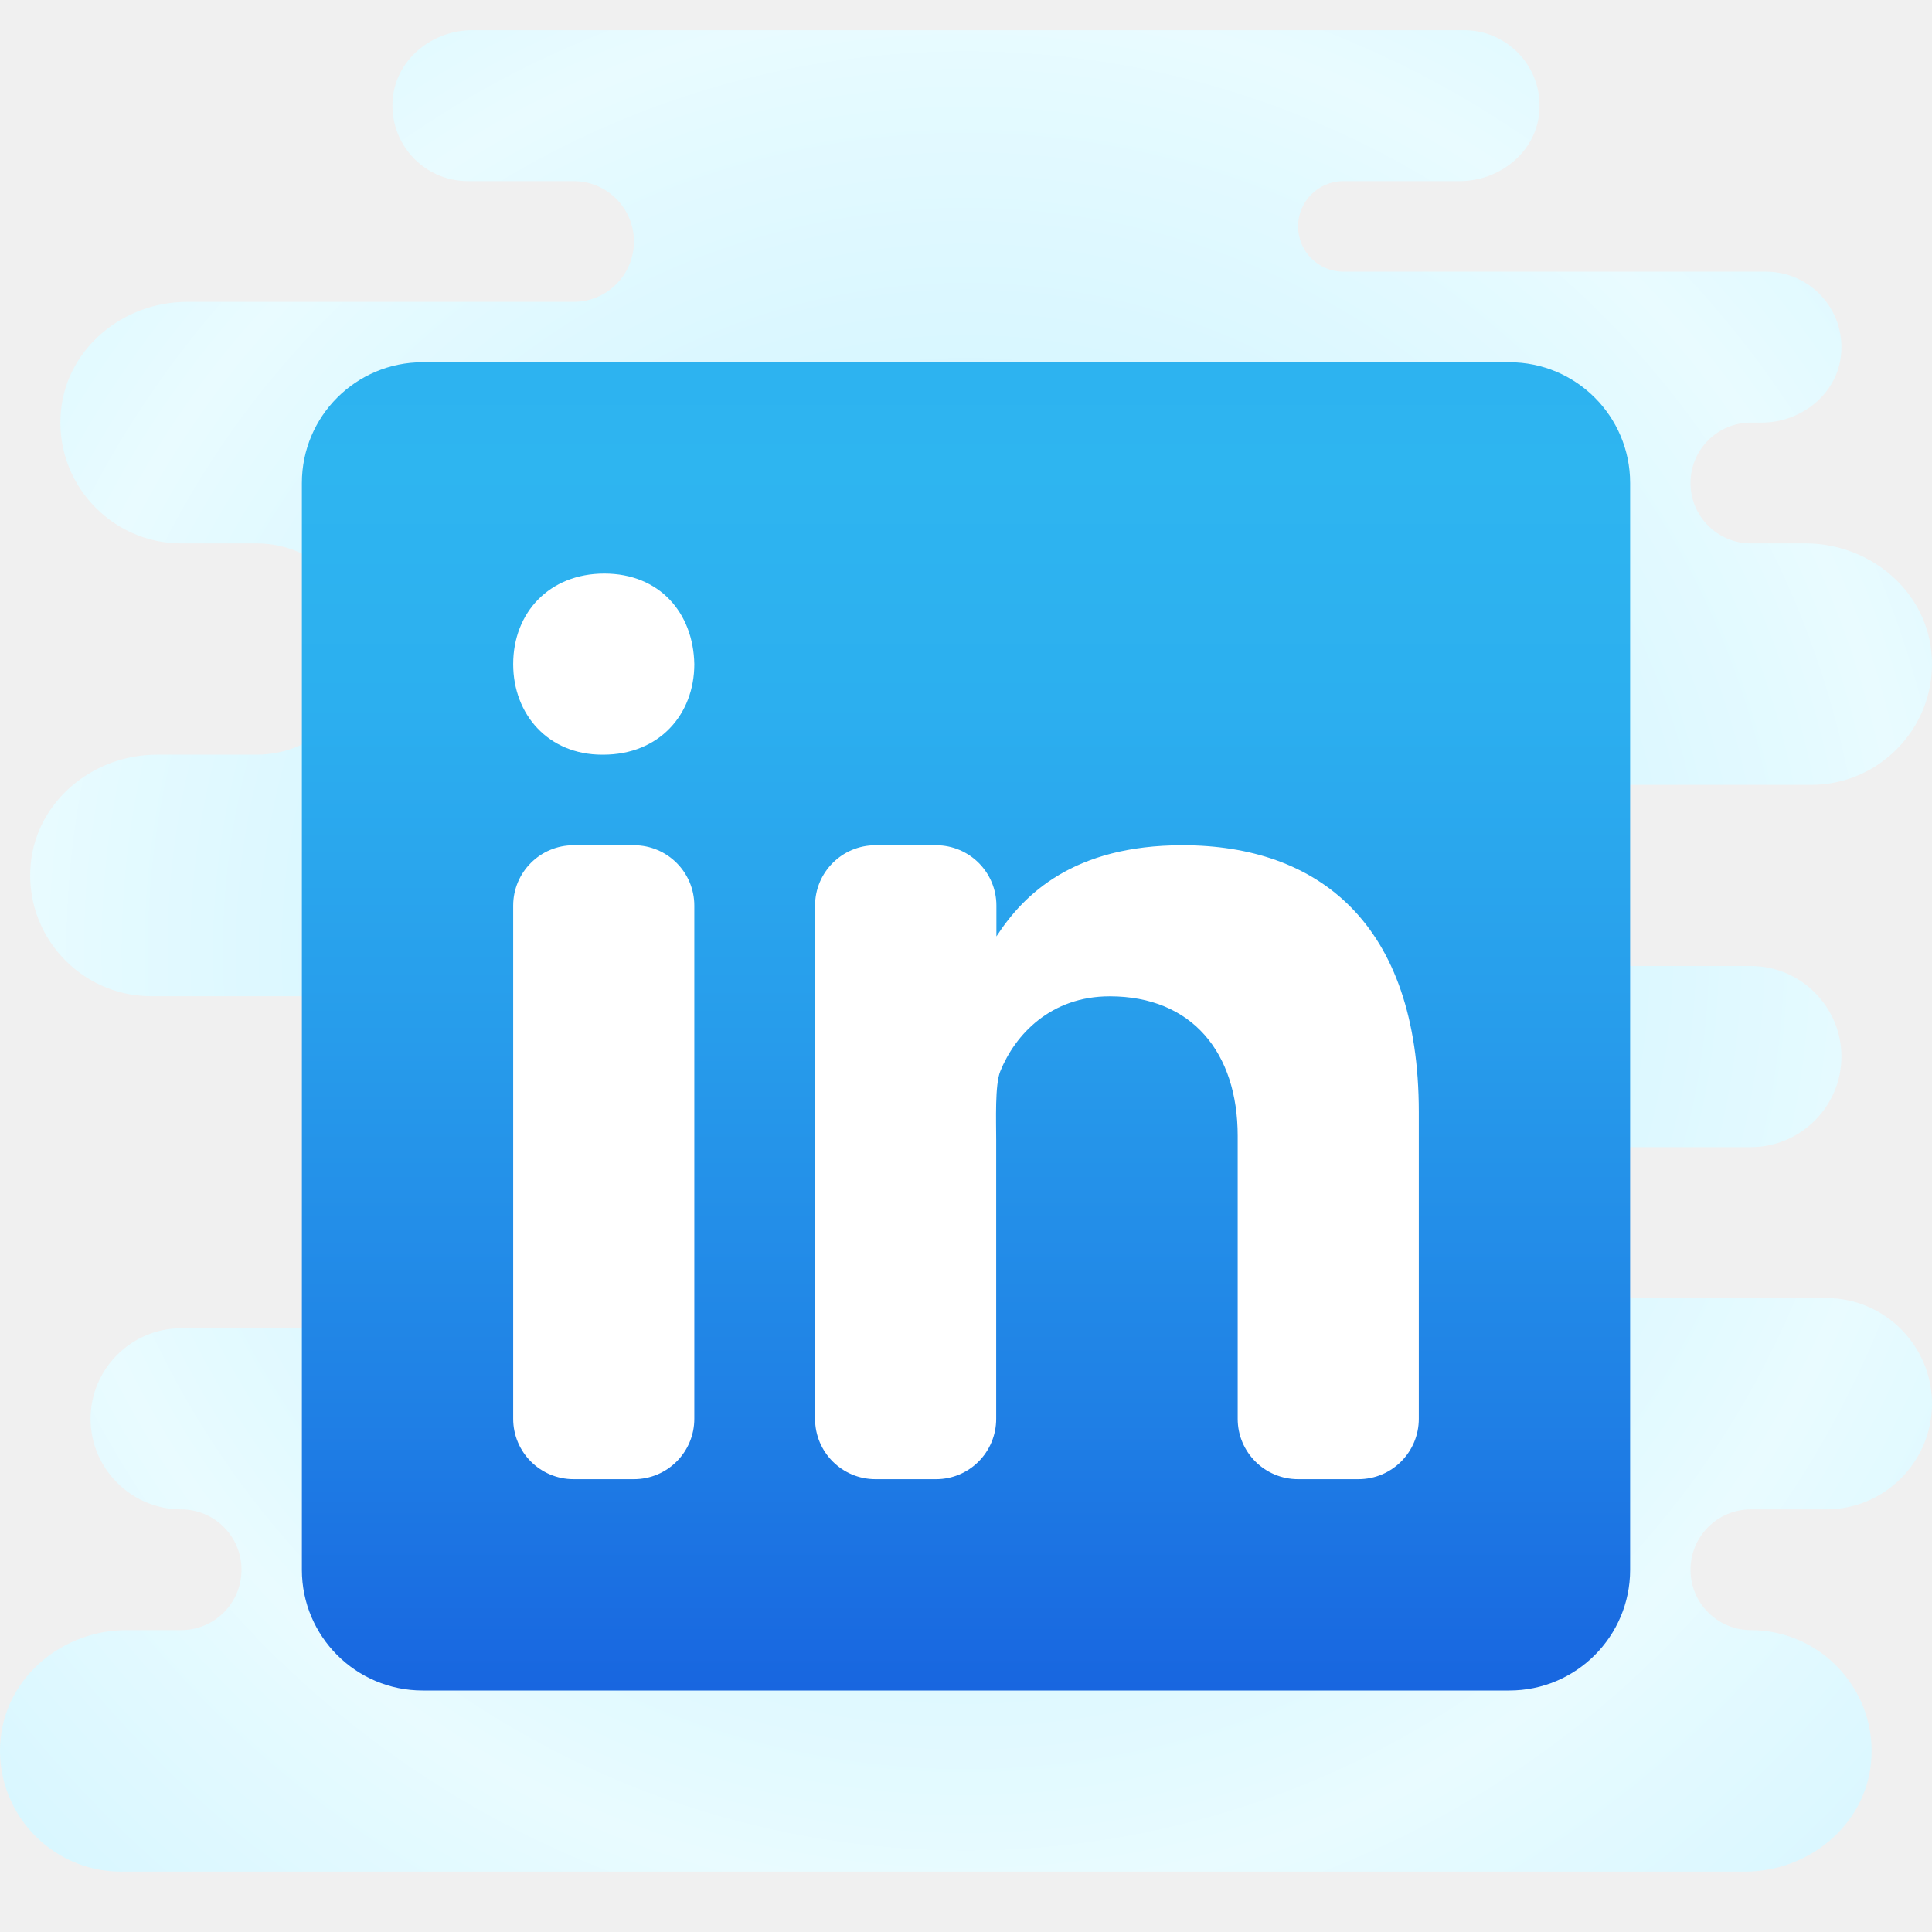
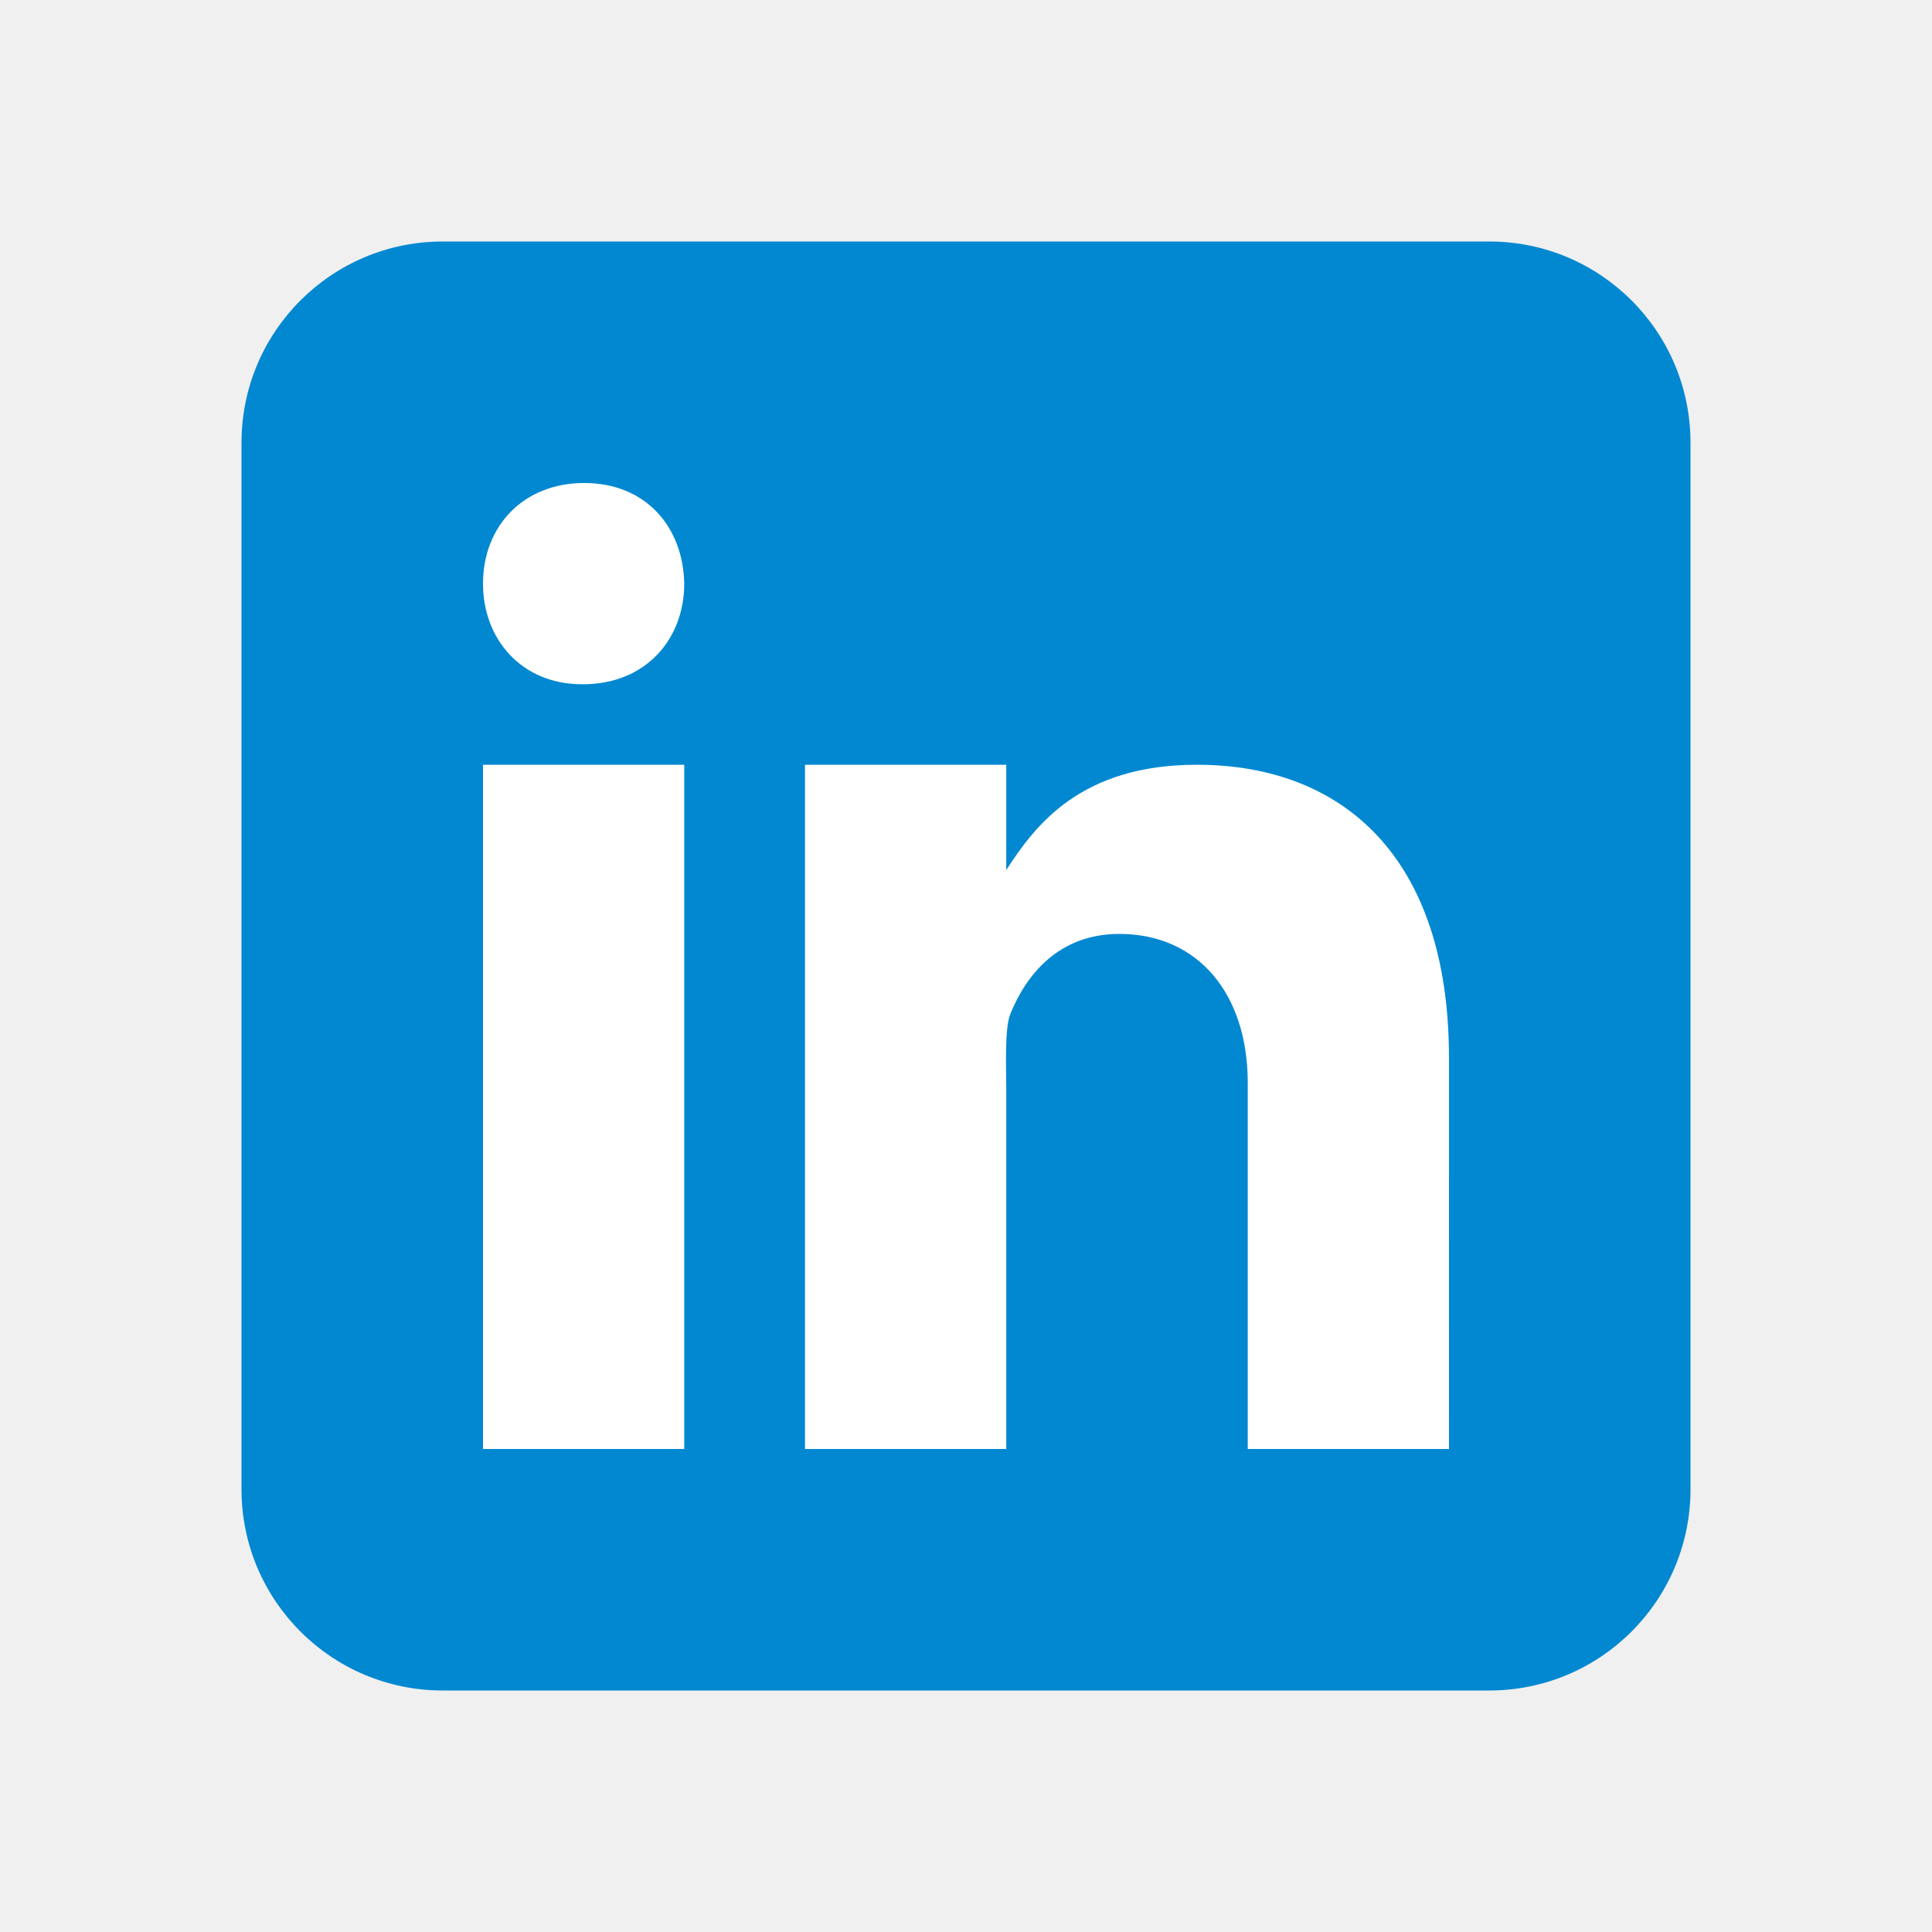
- <svg xmlns="http://www.w3.org/2000/svg" viewBox="0 0 64 64" width="64px" height="64px">
-   <radialGradient id="jAVUMfCM1liBjYZwQpghOa" cx="32" cy="31.5" r="31.259" gradientUnits="userSpaceOnUse" spreadMethod="reflect">
-     <stop offset="0" stop-color="#c5f1ff" />
-     <stop offset=".35" stop-color="#cdf3ff" />
-     <stop offset=".907" stop-color="#e4faff" />
-     <stop offset="1" stop-color="#e9fbff" />
-   </radialGradient>
-   <path fill="url(#jAVUMfCM1liBjYZwQpghOa)" d="M58,54c-1.105,0-2-0.895-2-2c0-1.105,0.895-2,2-2h2.5c1.925,0,3.5-1.575,3.5-3.5 S62.425,43,60.5,43H50c-1.381,0-2.5-1.119-2.5-2.5c0-1.381,1.119-2.5,2.5-2.5h8c1.65,0,3-1.35,3-3c0-1.65-1.35-3-3-3H42v-6h18 c2.335,0,4.22-2.028,3.979-4.41C63.77,19.514,61.897,18,59.811,18H58c-1.105,0-2-0.895-2-2c0-1.105,0.895-2,2-2h0.357 c1.308,0,2.499-0.941,2.63-2.242C61.137,10.261,59.966,9,58.5,9h-14C43.672,9,43,8.328,43,7.5S43.672,6,44.5,6h3.857 c1.308,0,2.499-0.941,2.63-2.242C51.137,2.261,49.966,1,48.5,1L15.643,1c-1.308,0-2.499,0.941-2.63,2.242 C12.863,4.739,14.034,6,15.5,6H19c1.105,0,2,0.895,2,2c0,1.105-0.895,2-2,2H6.189c-2.086,0-3.958,1.514-4.168,3.59 C1.78,15.972,3.665,18,6,18h2.5c1.933,0,3.5,1.567,3.5,3.5c0,1.933-1.567,3.5-3.5,3.5H5.189c-2.086,0-3.958,1.514-4.168,3.59 C0.78,30.972,2.665,33,5,33h17v11H6c-1.65,0-3,1.35-3,3c0,1.65,1.35,3,3,3h0c1.105,0,2,0.895,2,2c0,1.105-0.895,2-2,2H4.189 c-2.086,0-3.958,1.514-4.168,3.59C-0.22,59.972,1.665,62,4,62h53.811c2.086,0,3.958-1.514,4.168-3.59C62.22,56.028,60.335,54,58,54z" />
-   <linearGradient id="jAVUMfCM1liBjYZwQpghOb" x1="32" x2="32" y1="59.381" y2="15.381" gradientUnits="userSpaceOnUse" spreadMethod="reflect">
-     <stop offset="0" stop-color="#155cde" />
-     <stop offset=".278" stop-color="#1f7fe5" />
-     <stop offset=".569" stop-color="#279ceb" />
-     <stop offset=".82" stop-color="#2cafef" />
-     <stop offset="1" stop-color="#2eb5f0" />
-   </linearGradient>
-   <path fill="url(#jAVUMfCM1liBjYZwQpghOb)" d="M50,12H14c-2.209,0-4,1.791-4,4v36c0,2.209,1.791,4,4,4h36c2.209,0,4-1.791,4-4V16 C54,13.791,52.209,12,50,12z" />
-   <path fill="#fff" d="M19 28h2c1.105 0 2 .895 2 2v17c0 1.105-.895 2-2 2h-2c-1.105 0-2-.895-2-2V30C17 28.895 17.895 28 19 28zM19.981 25h-.033C18.158 25 17 23.664 17 22c0-1.706 1.195-3 3.019-3 1.823 0 2.948 1.294 2.981 3C23 23.664 21.842 25 19.981 25zM45 49h-2c-1.105 0-2-.895-2-2v-9.372c0-2.749-1.506-4.624-4.239-4.624-1.953 0-3.133 1.265-3.626 2.485C32.954 35.929 33 37.14 33 37.75V47c0 1.105-.888 2-1.993 2H29c-1.105 0-2-.895-2-2V30c0-1.105.895-2 2-2h2.007c1.105 0 2 .895 2 2v1.021C33.911 29.625 35.564 28 39.173 28 43.646 28 47 30.563 47 36.842V47C47 48.105 46.105 49 45 49z" />
+ <svg xmlns="http://www.w3.org/2000/svg" viewBox="0 0 48 48" width="32px" height="32px">
+   <path fill="#0288D1" d="M42,37c0,2.762-2.238,5-5,5H11c-2.761,0-5-2.238-5-5V11c0-2.762,2.239-5,5-5h26c2.762,0,5,2.238,5,5V37z" />
+   <path fill="#FFF" d="M12 19H17V36H12zM14.485 17h-.028C12.965 17 12 15.888 12 14.499 12 13.08 12.995 12 14.514 12c1.521 0 2.458 1.08 2.486 2.499C17 15.887 16.035 17 14.485 17zM36 36h-5v-9.099c0-2.198-1.225-3.698-3.192-3.698-1.501 0-2.313 1.012-2.707 1.99C24.957 25.543 25 26.511 25 27v9h-5V19h5v2.616C25.721 20.5 26.85 19 29.738 19c3.578 0 6.261 2.25 6.261 7.274L36 36 36 36z" />
</svg>
